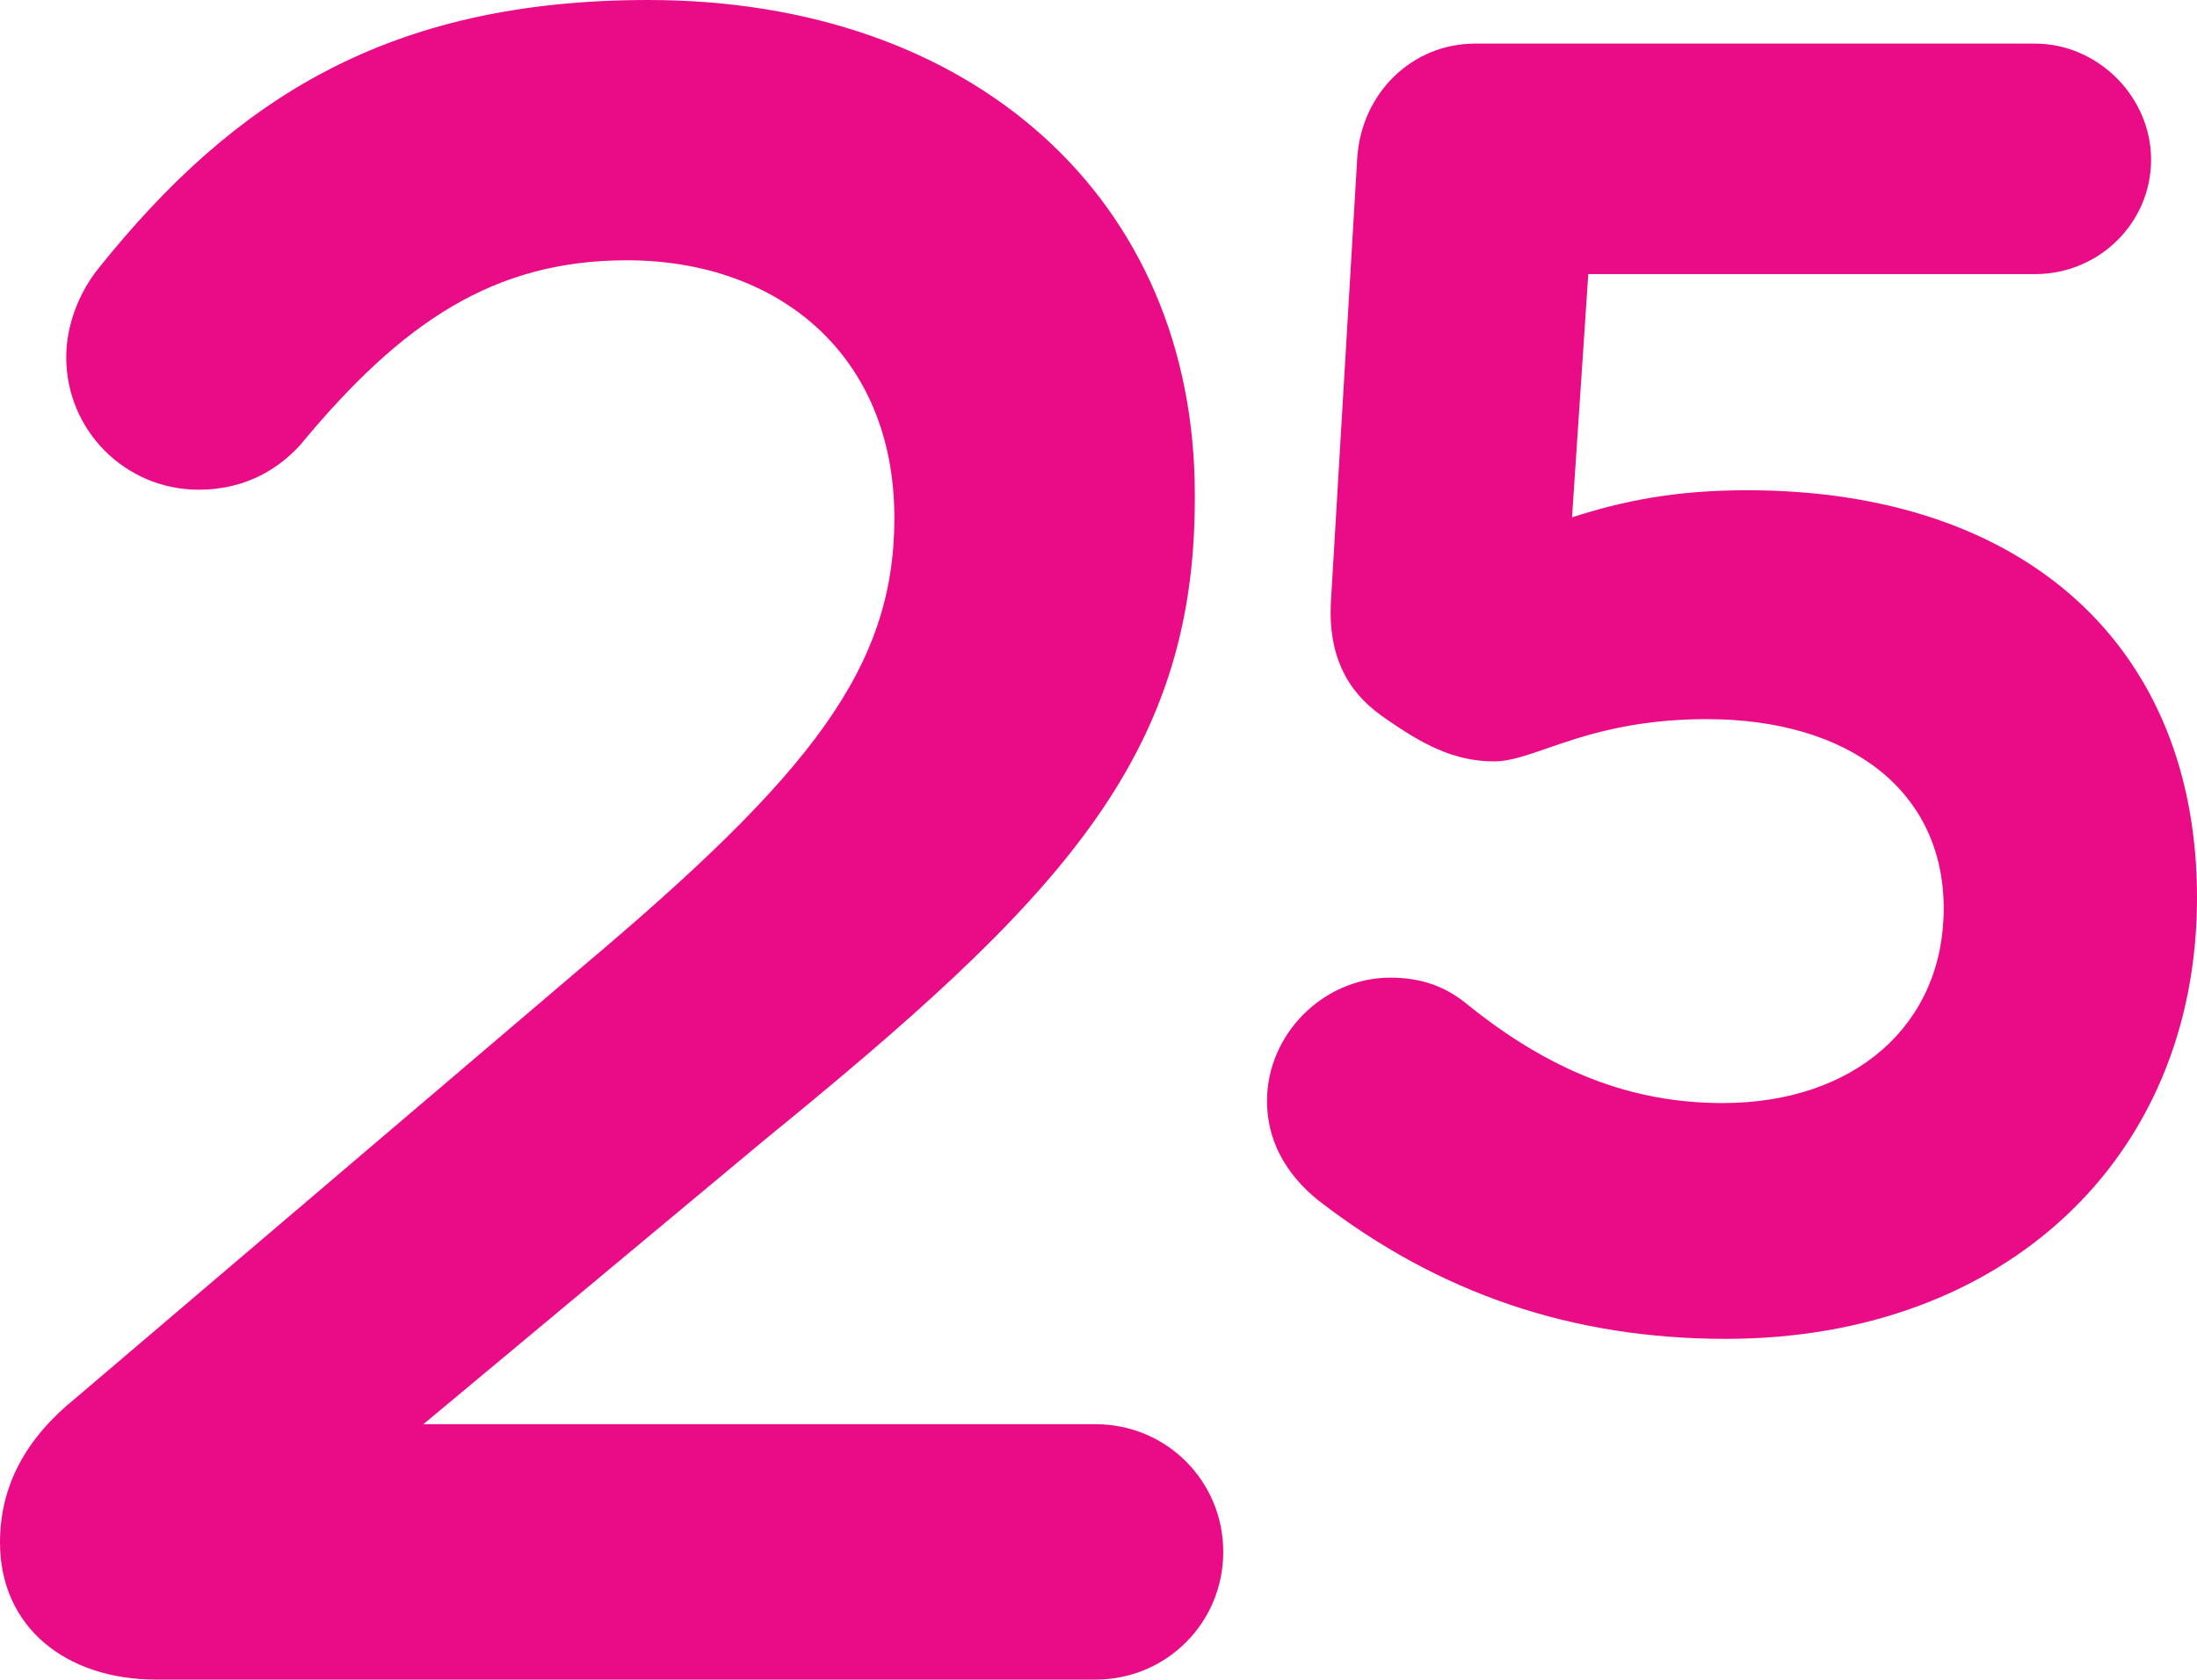
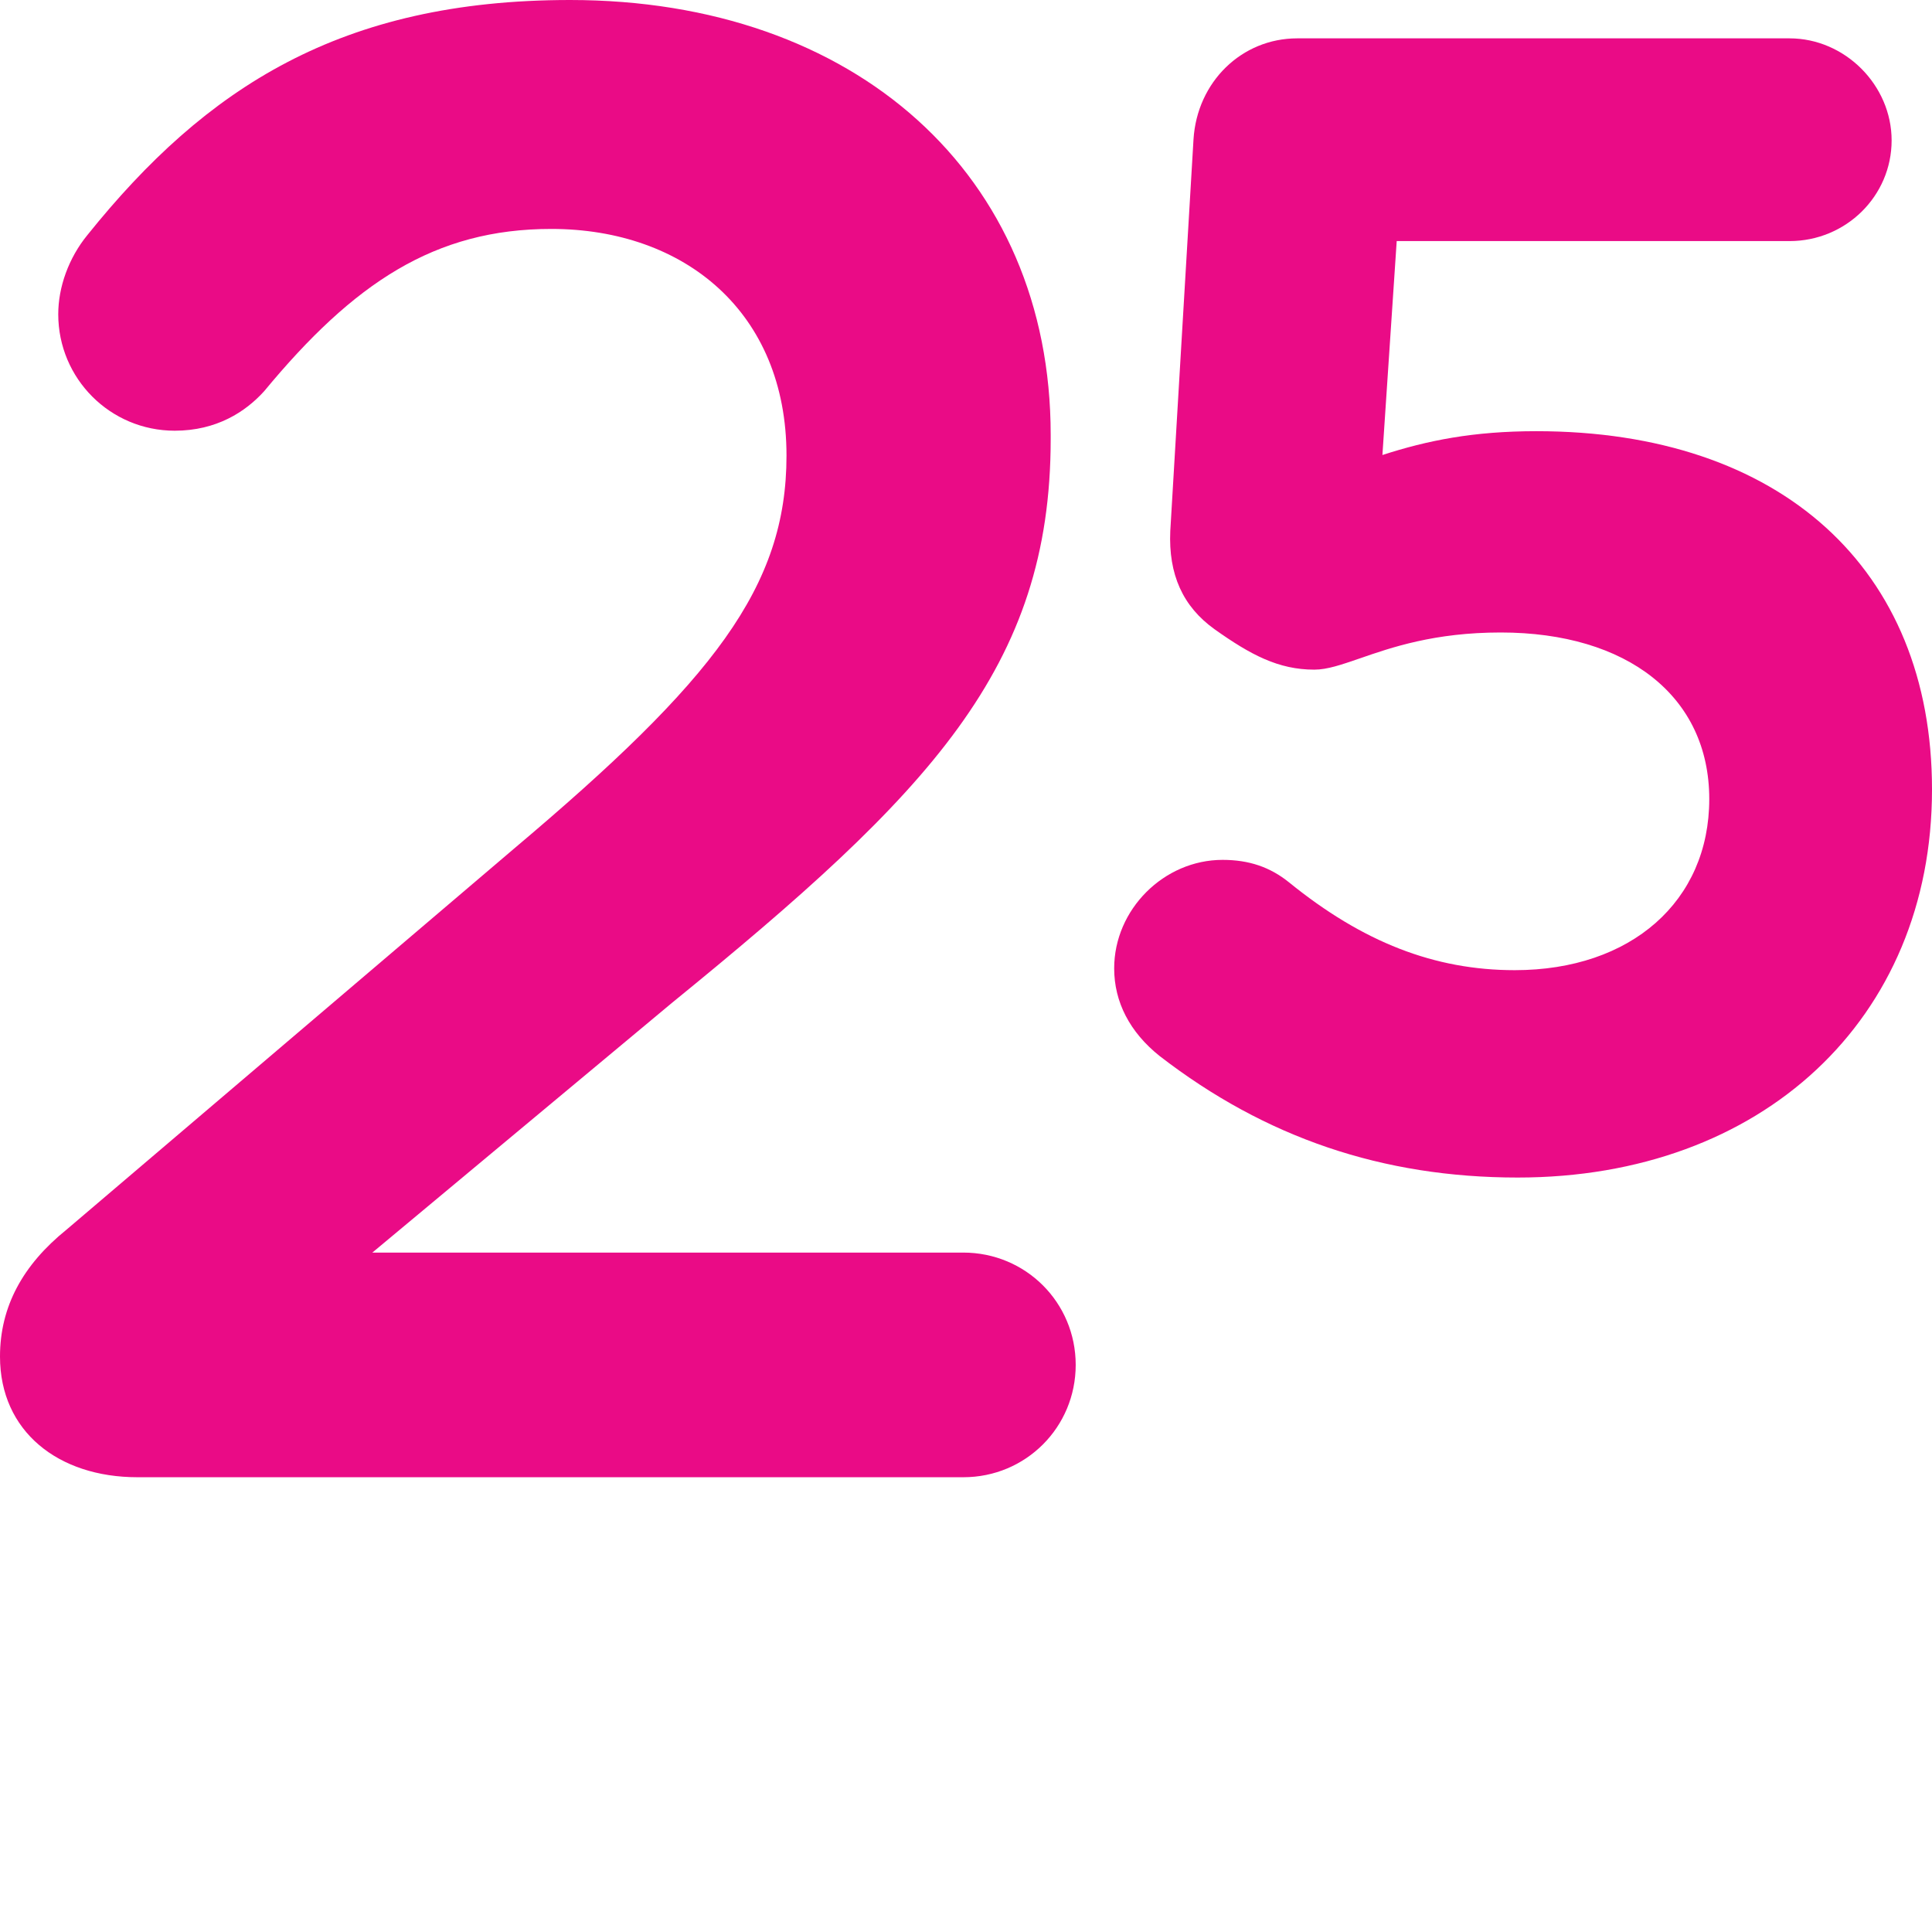
- <svg xmlns="http://www.w3.org/2000/svg" version="1.1" viewBox="0 0 162.2 124.02" xml:space="preserve">
+ <svg xmlns="http://www.w3.org/2000/svg" version="1.1" viewBox="0 0 162.2 162.2" xml:space="preserve">
  <style type="text/css"> path { fill: #ea0b86; } </style>
  <g transform="translate(-339.55,-236.06)">
    <path d="m420.42 341.22h-49.61l25.16-20.97c21.66-17.64 31.79-28.13 31.79-47.33v-0.36c0-21.83-16.41-36.5-40.35-36.5-19.22 0-30.57 7.34-40.52 19.73-1.58 1.93-2.45 4.38-2.45 6.65 0 5.4 4.36 9.78 9.78 9.78 3.5 0 5.94-1.58 7.51-3.32 7.52-9.09 14.32-13.62 24.1-13.62 11.19 0 19.75 6.99 19.75 19.03 0 11.02-6.12 18.87-22.89 33.01l-37.55 31.97c-3.68 2.97-5.59 6.47-5.59 10.66 0 6.28 4.89 10.13 11.53 10.13h69.35c5.24 0 9.43-4.2 9.43-9.43 0-5.24-4.2-9.43-9.44-9.43" />
    <path d="m468.54 272.26c-5.31 0-9.16 0.78-12.93 2l1.2-17.96h32.98c4.73 0 8.57-3.78 8.57-8.45 0-4.64-3.92-8.57-8.57-8.57h-41.33c-4.66 0-8.41 3.65-8.71 8.48l-1.95 32.89c-0.16 3.63 1.05 6.33 3.72 8.24 3.03 2.15 5.36 3.39 8.37 3.39 1.1 0 2.29-0.42 3.81-0.94 2.65-0.92 6.28-2.18 11.84-2.18 10.63 0 17.51 5.37 17.51 13.98 0 8.58-6.56 14.37-16.33 14.37-6.73 0-12.75-2.34-18.96-7.38-1.59-1.28-3.36-1.88-5.57-1.88-4.92 0-9.1 4.16-9.1 9.11 0 2.82 1.31 5.36 3.82 7.36 8.88 6.86 18.72 10.2 30.06 10.2 20.48 0 34.78-13.28 34.78-32.57 0.01-18.56-12.71-30.09-33.21-30.09" />
  </g>
</svg>
